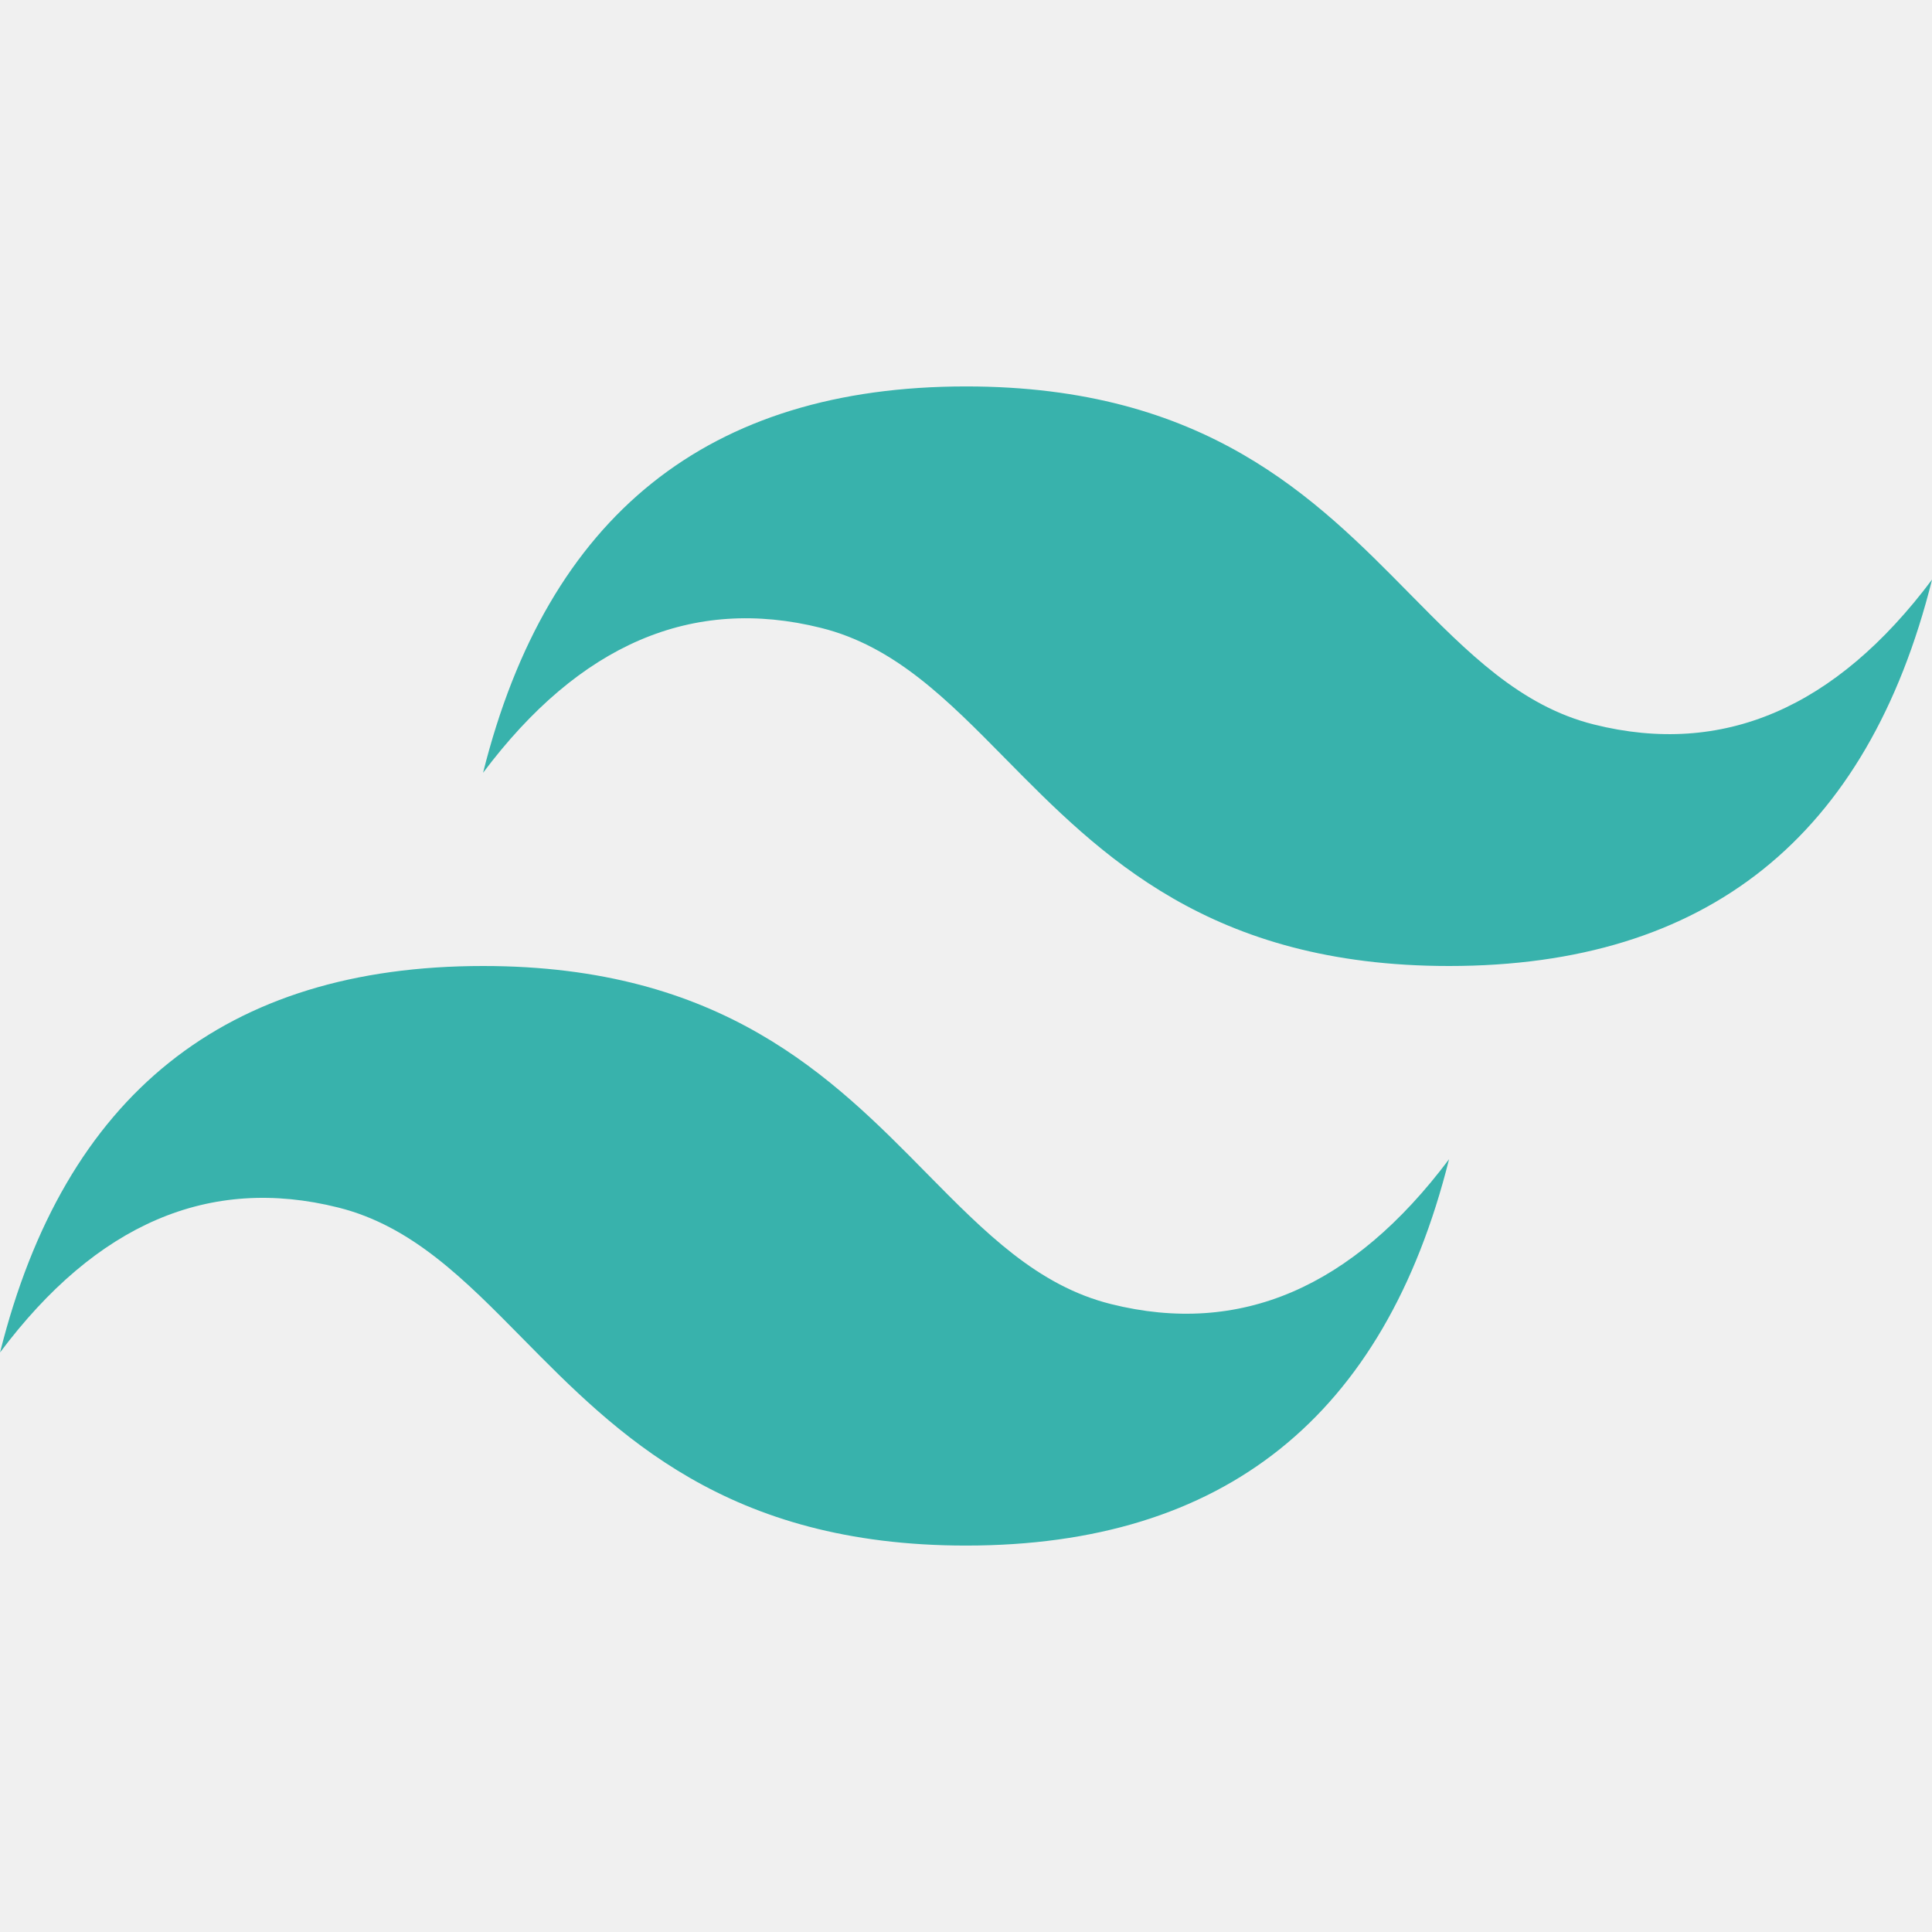
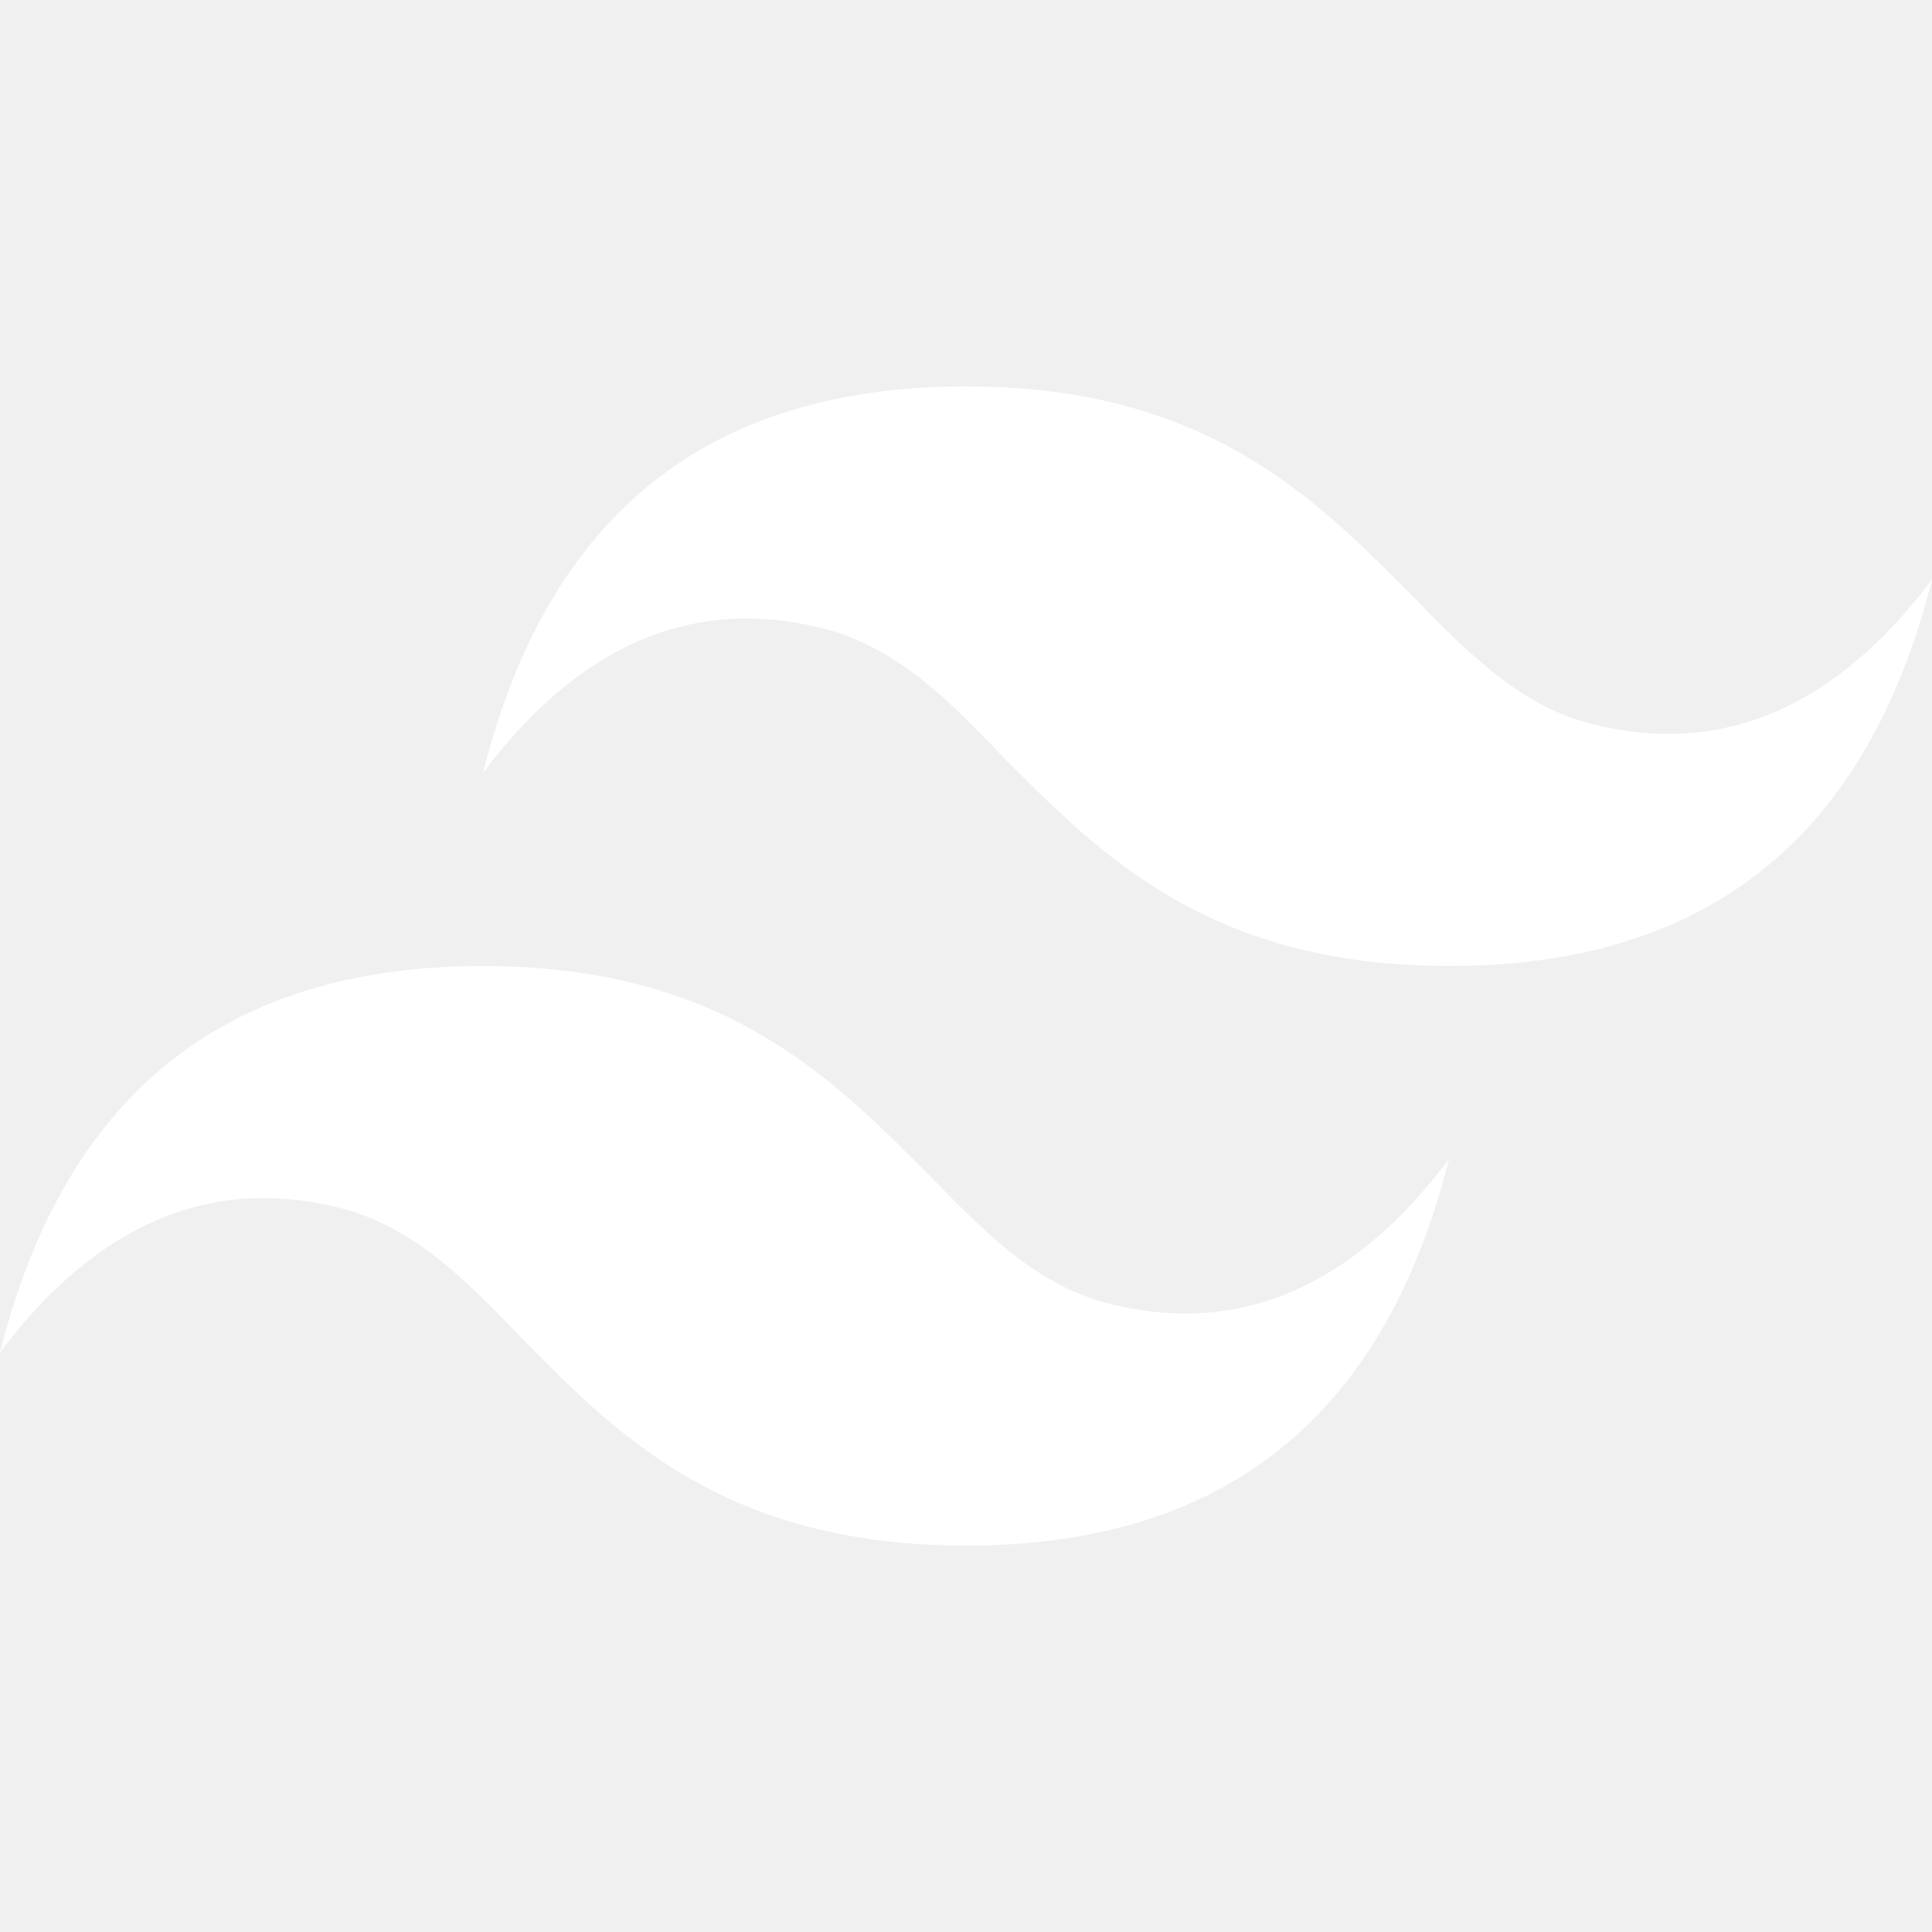
- <svg xmlns="http://www.w3.org/2000/svg" viewBox="0 0 128 128">
-   <path d="M64.004 25.602c-17.067 0-27.73 8.53-32 25.597 6.398-8.531 13.867-11.73 22.398-9.597 4.871 1.214 8.352 4.746 12.207 8.66C72.883 56.629 80.145 64 96.004 64c17.066 0 27.73-8.531 32-25.602-6.399 8.536-13.867 11.735-22.399 9.602-4.87-1.215-8.347-4.746-12.207-8.66-6.27-6.367-13.53-13.738-29.394-13.738zM32.004 64c-17.066 0-27.73 8.531-32 25.602C6.402 81.066 13.87 77.867 22.402 80c4.871 1.215 8.352 4.746 12.207 8.66 6.274 6.367 13.536 13.738 29.395 13.738 17.066 0 27.73-8.53 32-25.597-6.399 8.531-13.867 11.73-22.399 9.597-4.87-1.214-8.347-4.746-12.207-8.66C55.128 71.371 47.868 64 32.004 64zm0 0" fill="#38b2ac" />
+ <svg xmlns="http://www.w3.org/2000/svg" version="1.1" id="Layer_1" x="0px" y="0px" viewBox="0 0 128 128" style="enable-background:new 0 0 128 128;" xml:space="preserve">
+   <style type="text/css">
+ 	.st0{fill:#FFFFFF;}
+ </style>
+   <path class="st0" d="M64,25.6c-17.1,0-27.7,8.5-32,25.6c6.4-8.5,13.9-11.7,22.4-9.6c4.9,1.2,8.4,4.7,12.2,8.7  C72.9,56.6,80.1,64,96,64c17.1,0,27.7-8.5,32-25.6c-6.4,8.5-13.9,11.7-22.4,9.6c-4.9-1.2-8.3-4.7-12.2-8.7  C87.1,33,79.9,25.6,64,25.6z M32,64C14.9,64,4.3,72.5,0,89.6c6.4-8.5,13.9-11.7,22.4-9.6c4.9,1.2,8.4,4.7,12.2,8.7  c6.3,6.4,13.5,13.7,29.4,13.7c17.1,0,27.7-8.5,32-25.6c-6.4,8.5-13.9,11.7-22.4,9.6c-4.9-1.2-8.3-4.7-12.2-8.7  C55.1,71.4,47.9,64,32,64z" />
</svg>
